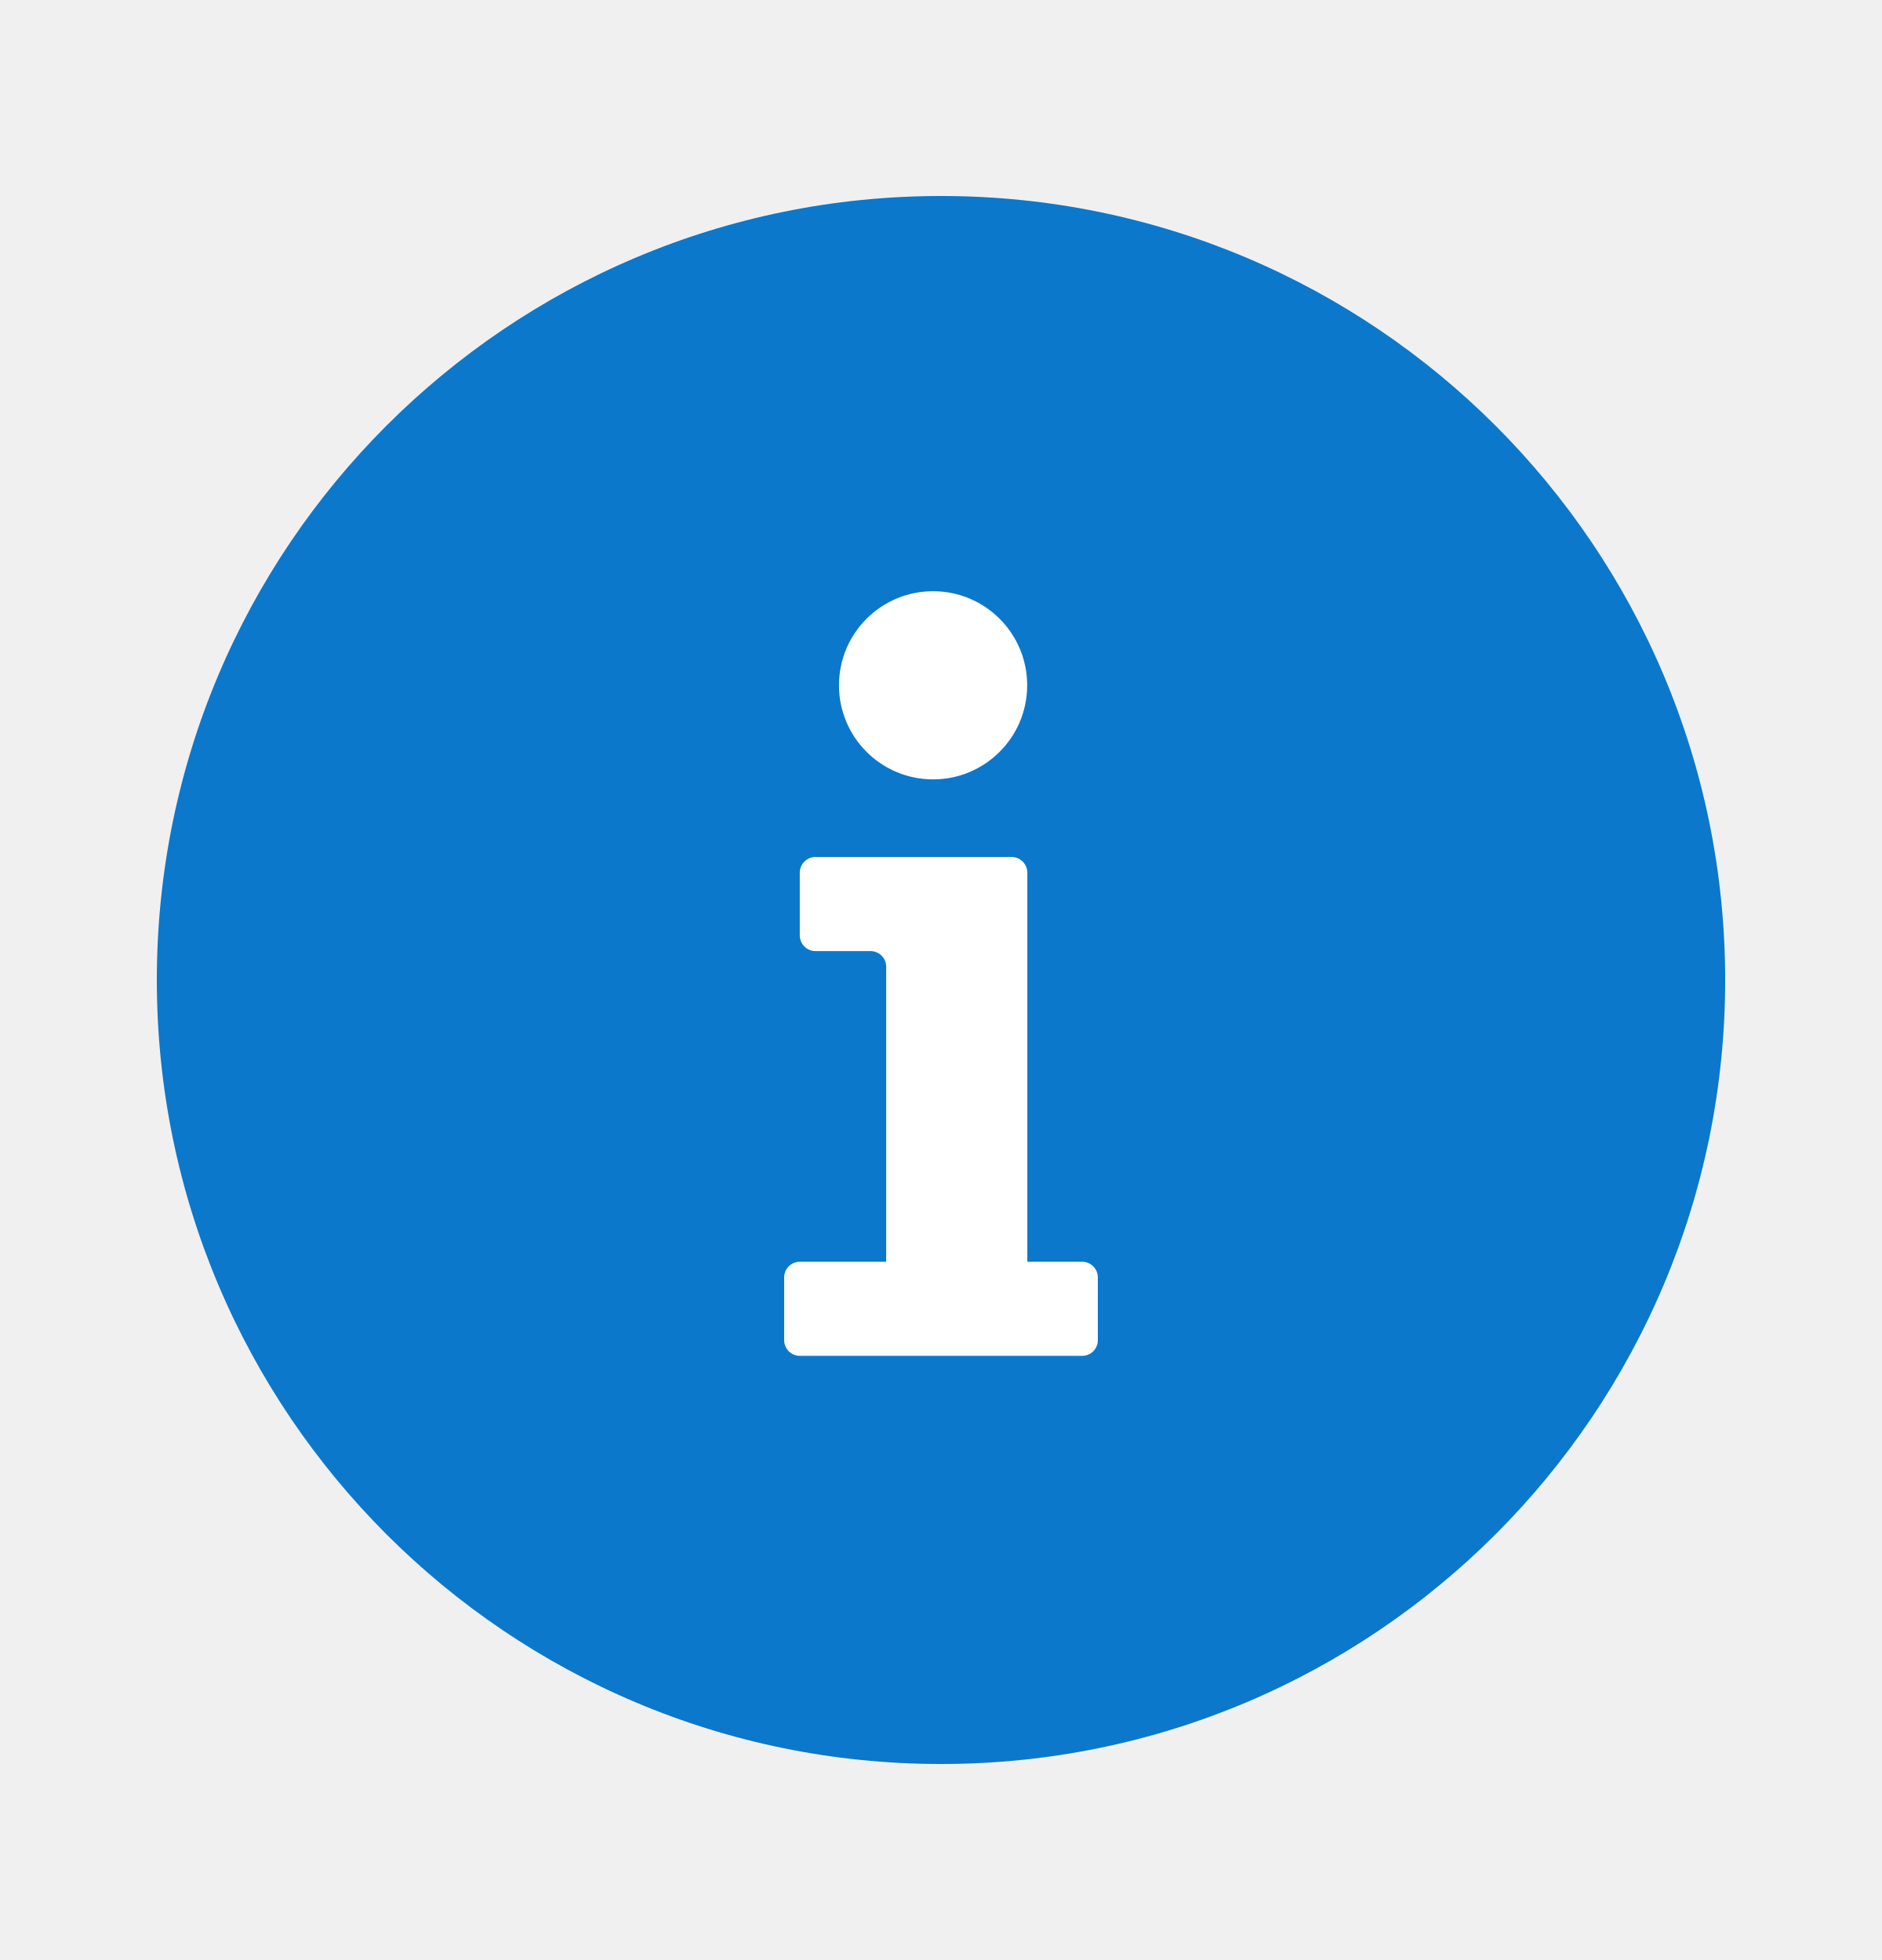
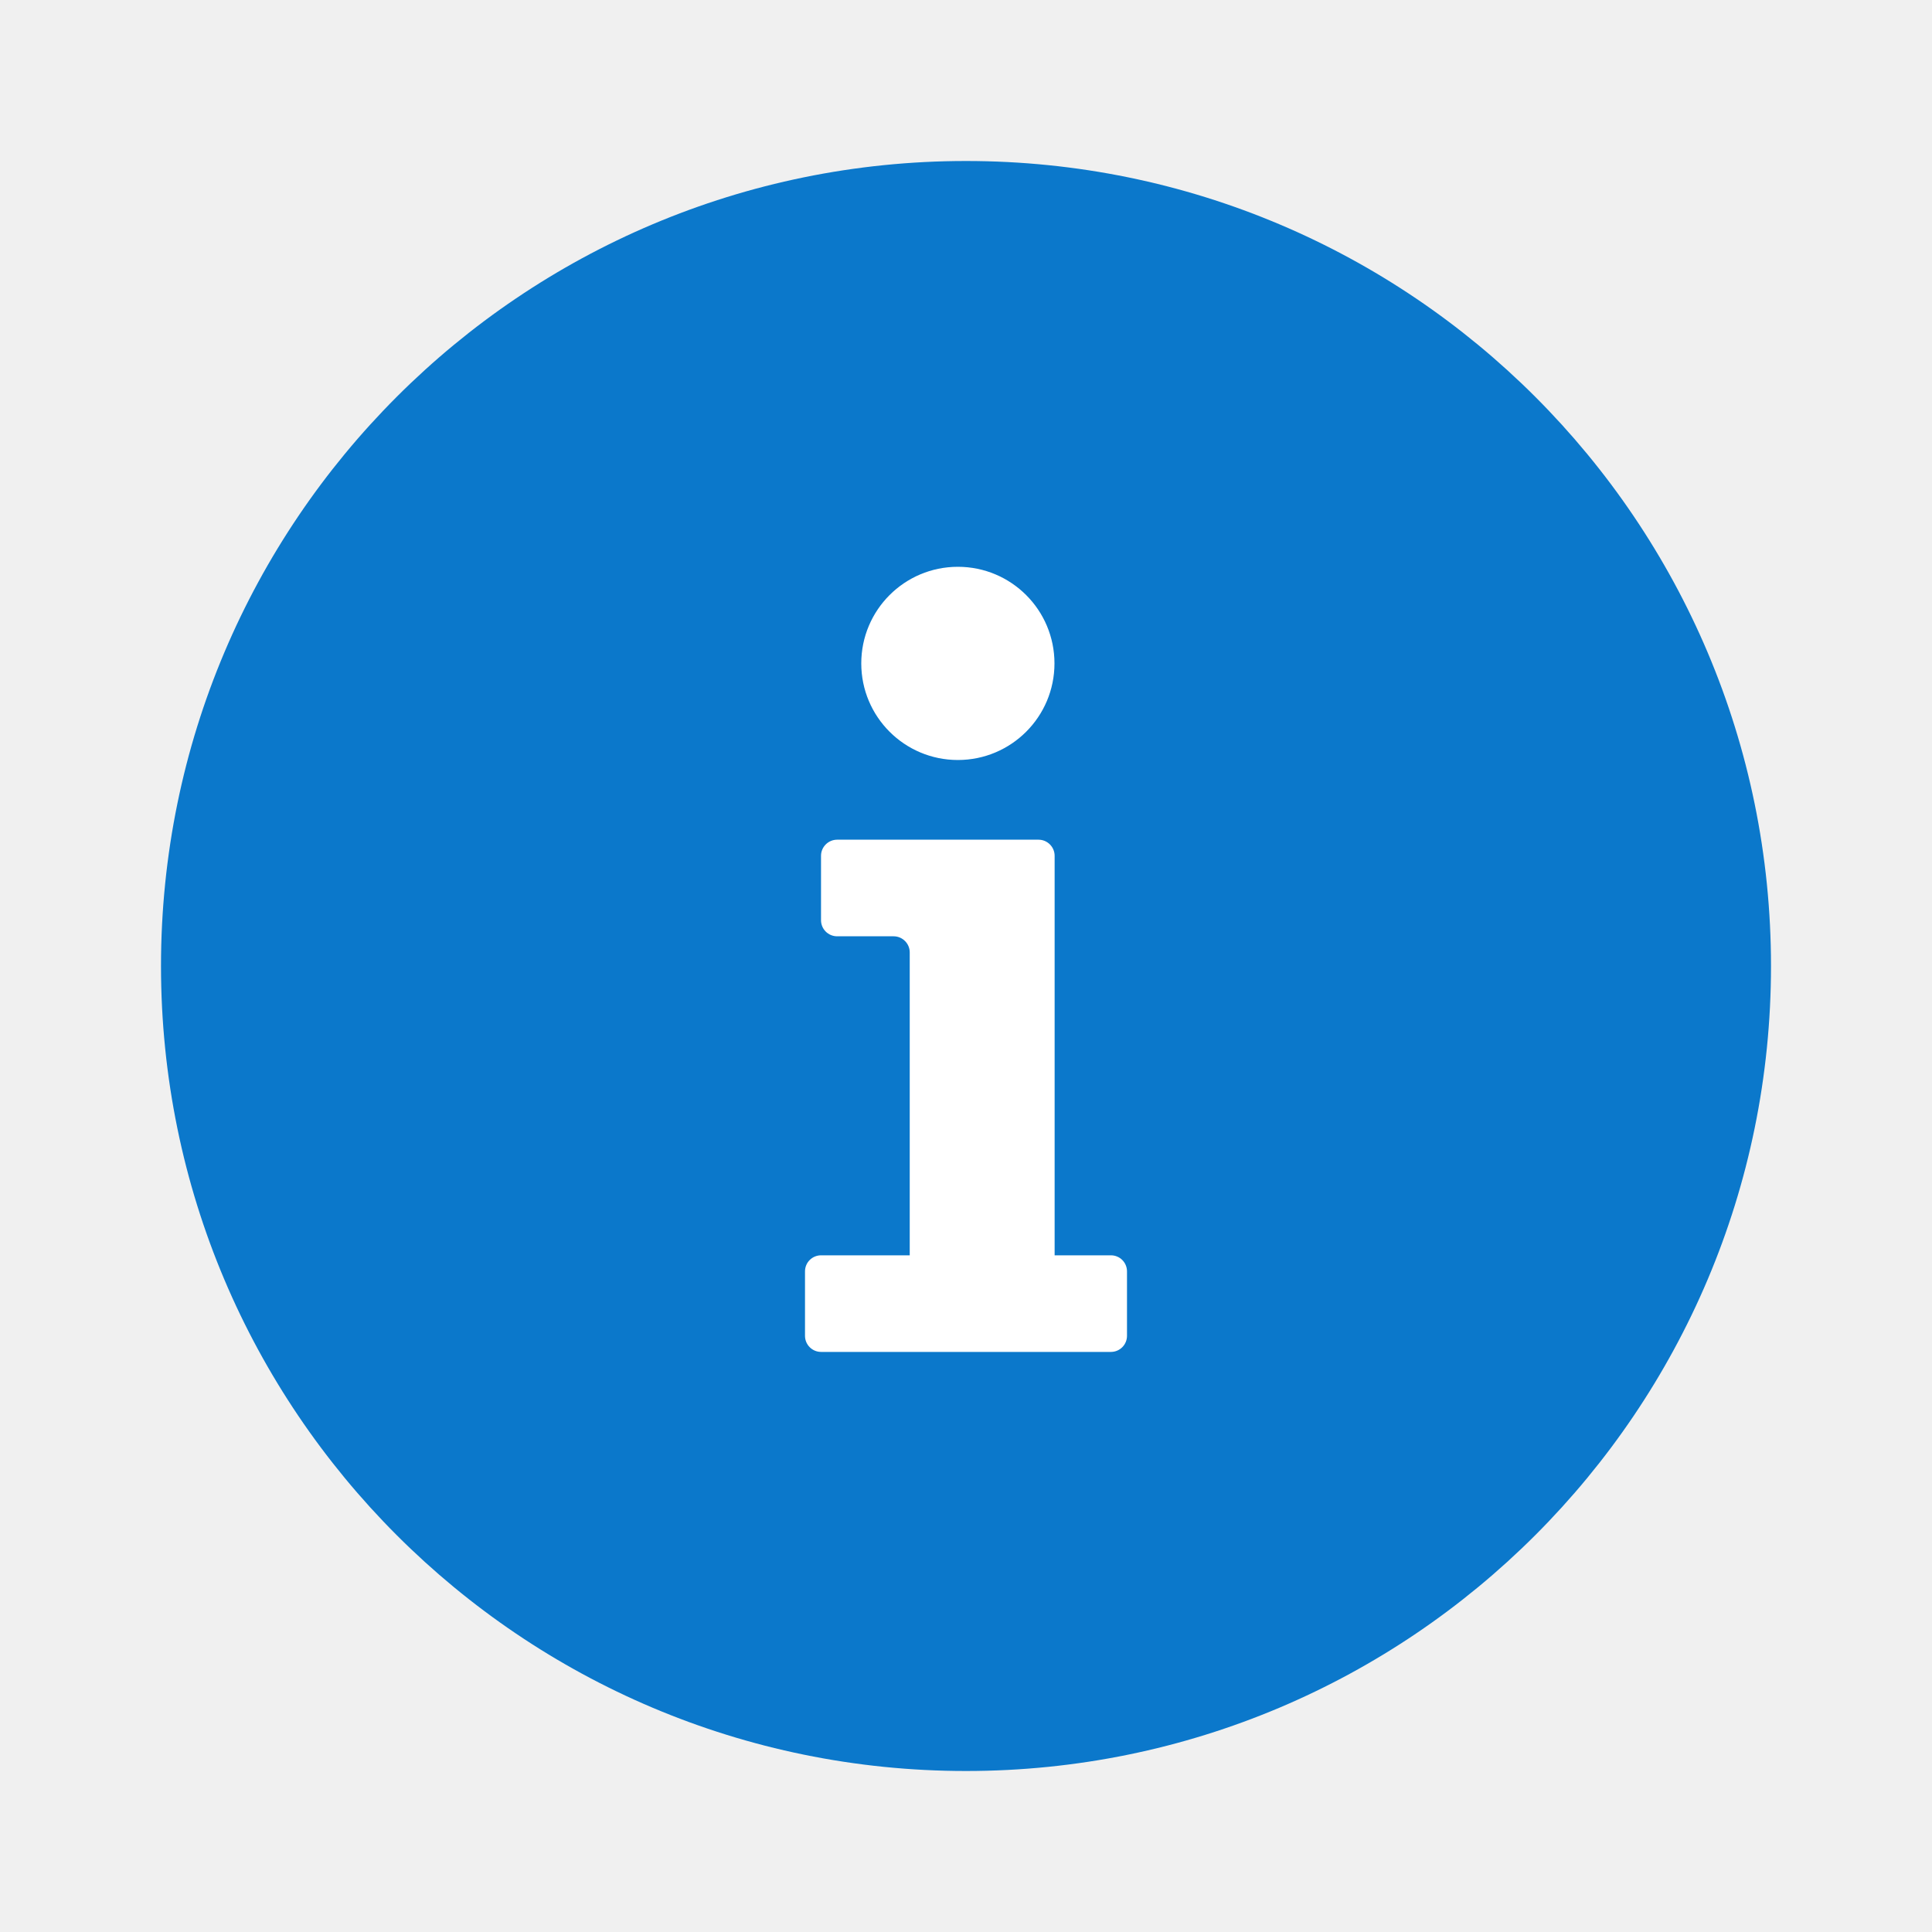
- <svg xmlns="http://www.w3.org/2000/svg" width="24" height="25" viewBox="0 0 24 25" fill="none">
-   <rect width="20" height="20" rx="10" transform="matrix(1 0 0 -1 2 22.5)" fill="#0B78CB" />
-   <path d="M11.899 9.941C12.562 9.941 13.099 9.404 13.099 8.741C13.099 8.078 12.562 7.541 11.899 7.541C11.236 7.541 10.699 8.078 10.699 8.741C10.699 9.404 11.236 9.941 11.899 9.941Z" fill="white" />
-   <path d="M10.399 10.931C10.289 10.931 10.199 11.021 10.199 11.131V11.931C10.199 12.042 10.289 12.131 10.399 12.131H11.101C11.211 12.131 11.301 12.221 11.301 12.331V16.094H10.2C10.089 16.094 10 16.183 10 16.294V17.094C10 17.204 10.089 17.294 10.2 17.294H13.8C13.911 17.294 14 17.204 14 17.094V16.294C14 16.183 13.911 16.094 13.8 16.094H13.101V11.131C13.101 11.021 13.011 10.931 12.901 10.931H10.399Z" fill="white" />
+ <svg xmlns="http://www.w3.org/2000/svg" width="24" height="24" viewBox="0 0 24 24" fill="none">
+   <rect width="20" height="20" rx="10" transform="matrix(1 0 0 -1 2 22)" fill="#0B78CB" />
+   <path d="M11.899 9.441C12.562 9.441 13.099 8.904 13.099 8.241C13.099 7.578 12.562 7.041 11.899 7.041C11.236 7.041 10.699 7.578 10.699 8.241C10.699 8.904 11.236 9.441 11.899 9.441Z" fill="white" />
+   <path d="M10.399 10.431C10.289 10.431 10.199 10.521 10.199 10.631V11.431C10.199 11.542 10.289 11.631 10.399 11.631H11.101C11.211 11.631 11.301 11.721 11.301 11.831V15.594H10.2C10.089 15.594 10 15.683 10 15.794V16.594C10 16.704 10.089 16.794 10.2 16.794H13.8C13.911 16.794 14 16.704 14 16.594V15.794C14 15.683 13.911 15.594 13.8 15.594H13.101V10.631C13.101 10.521 13.011 10.431 12.901 10.431H10.399Z" fill="white" />
</svg>
